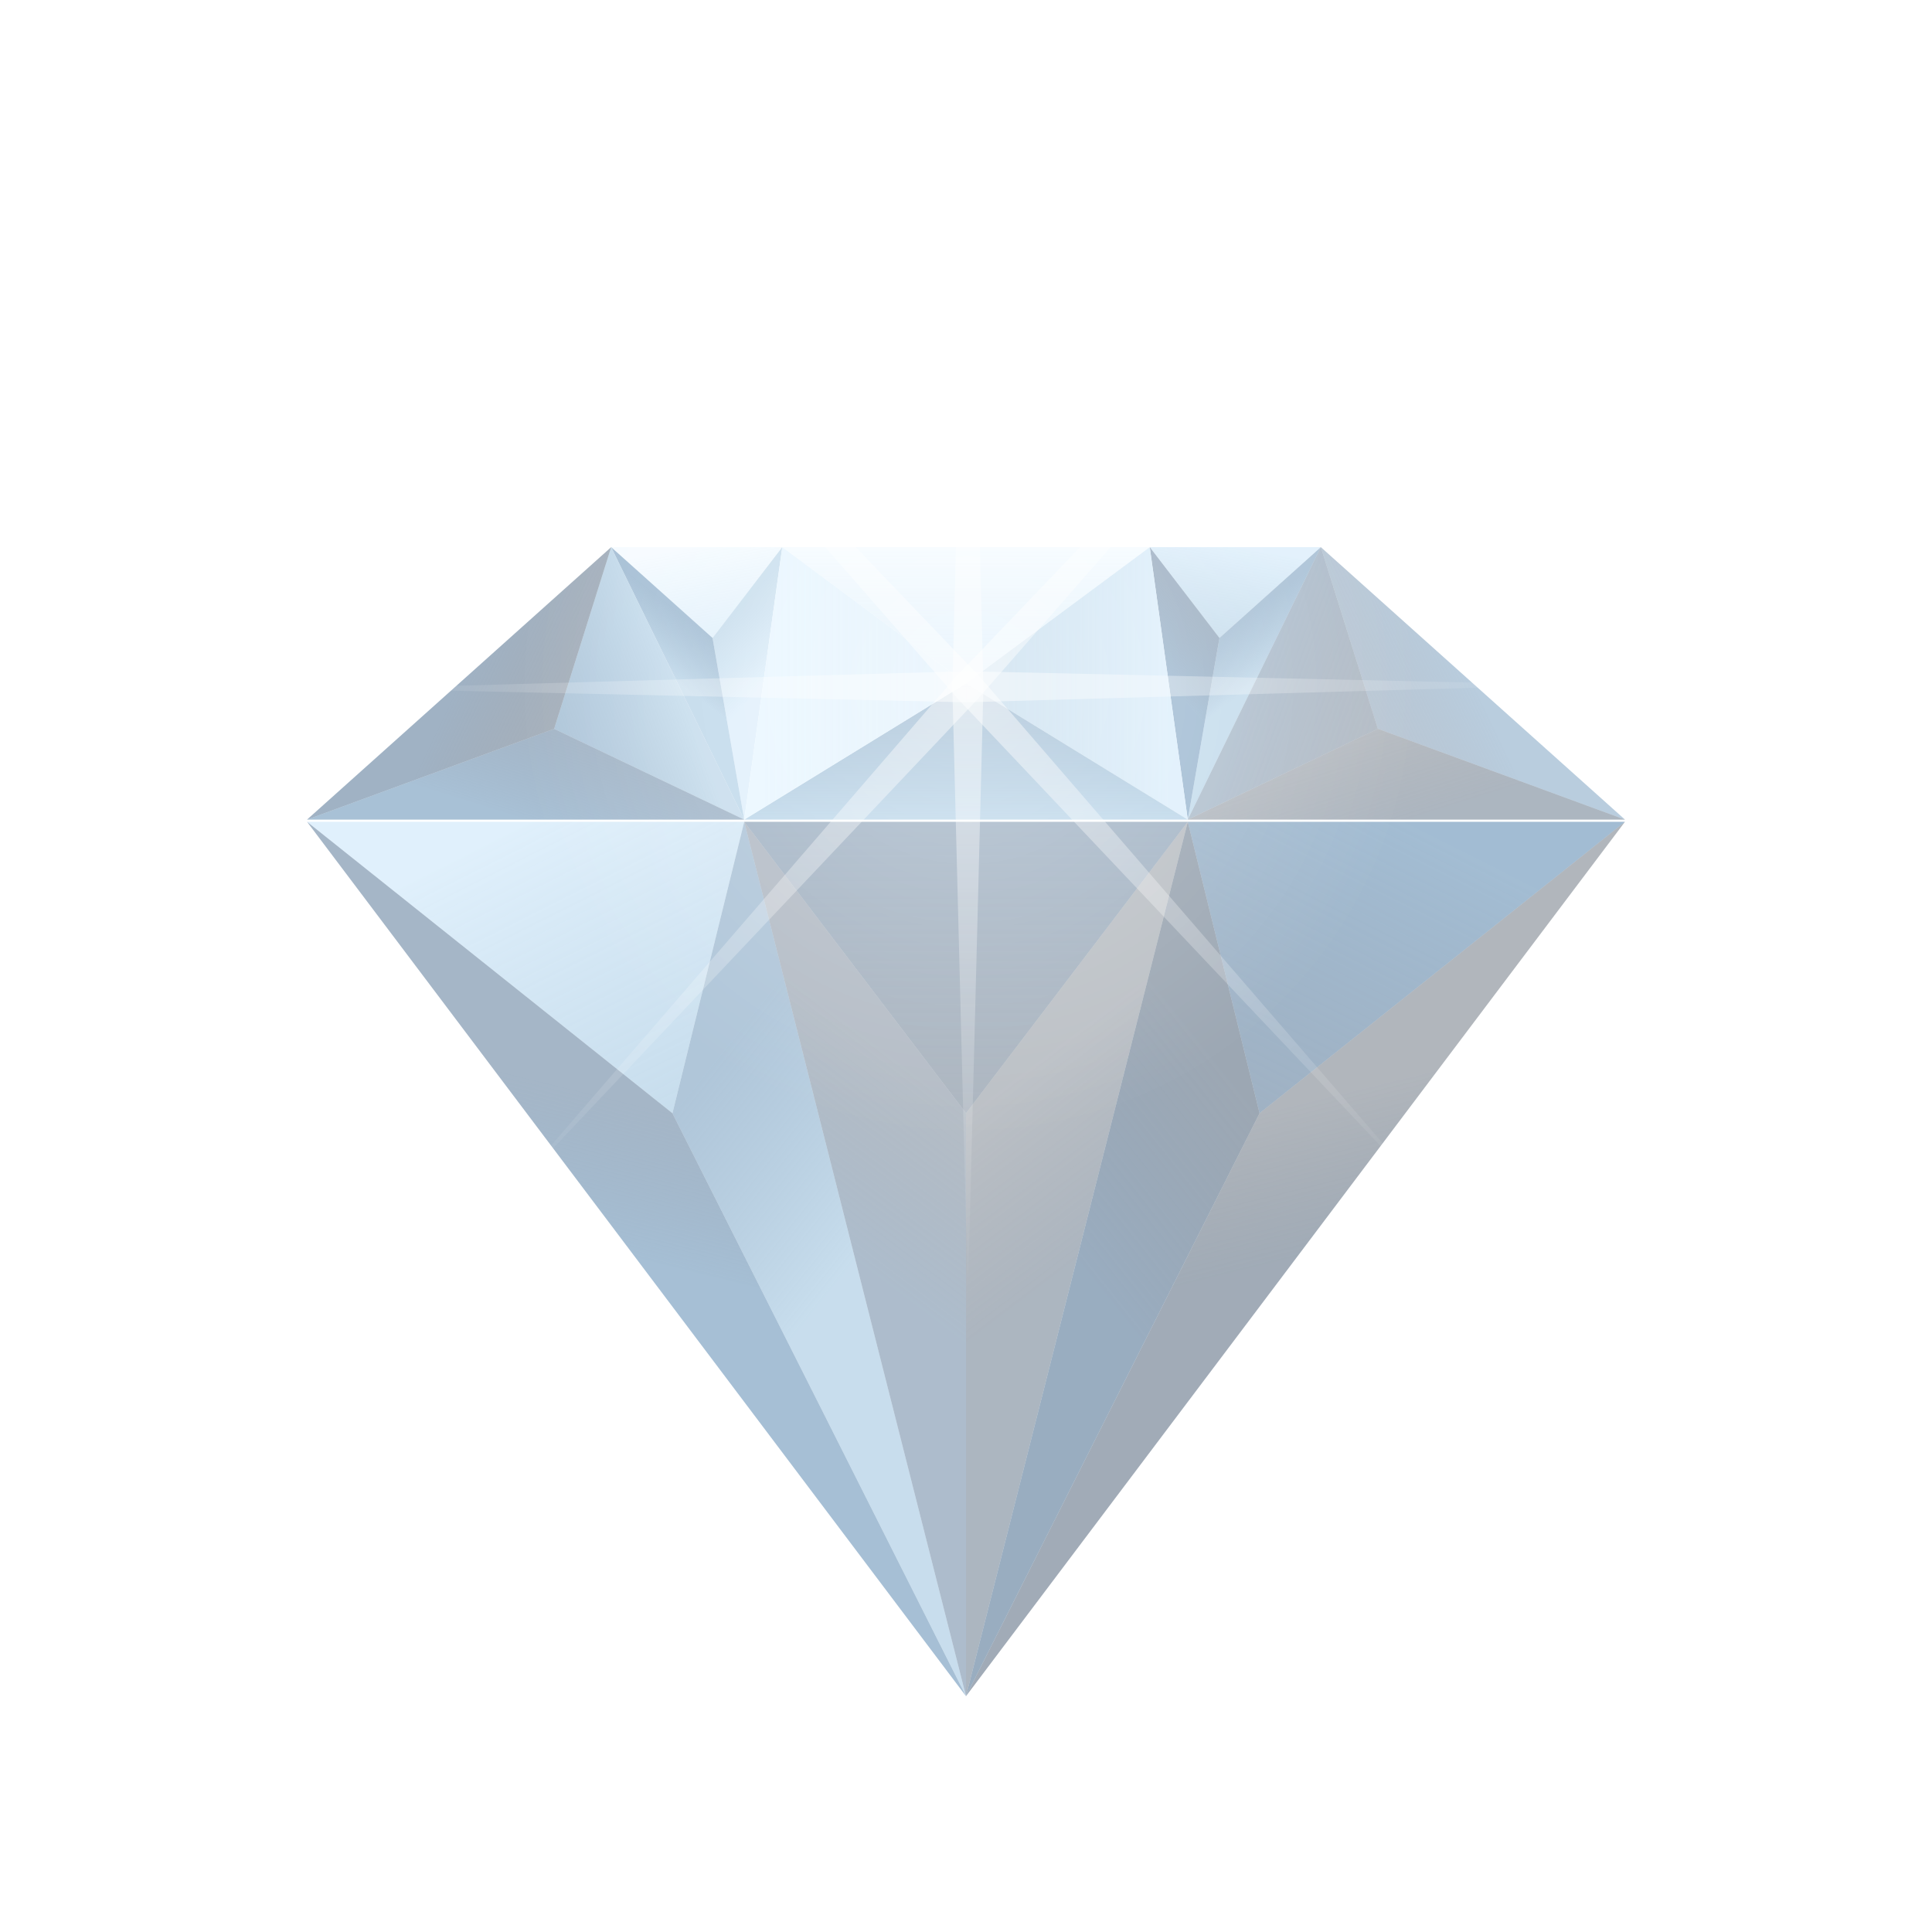
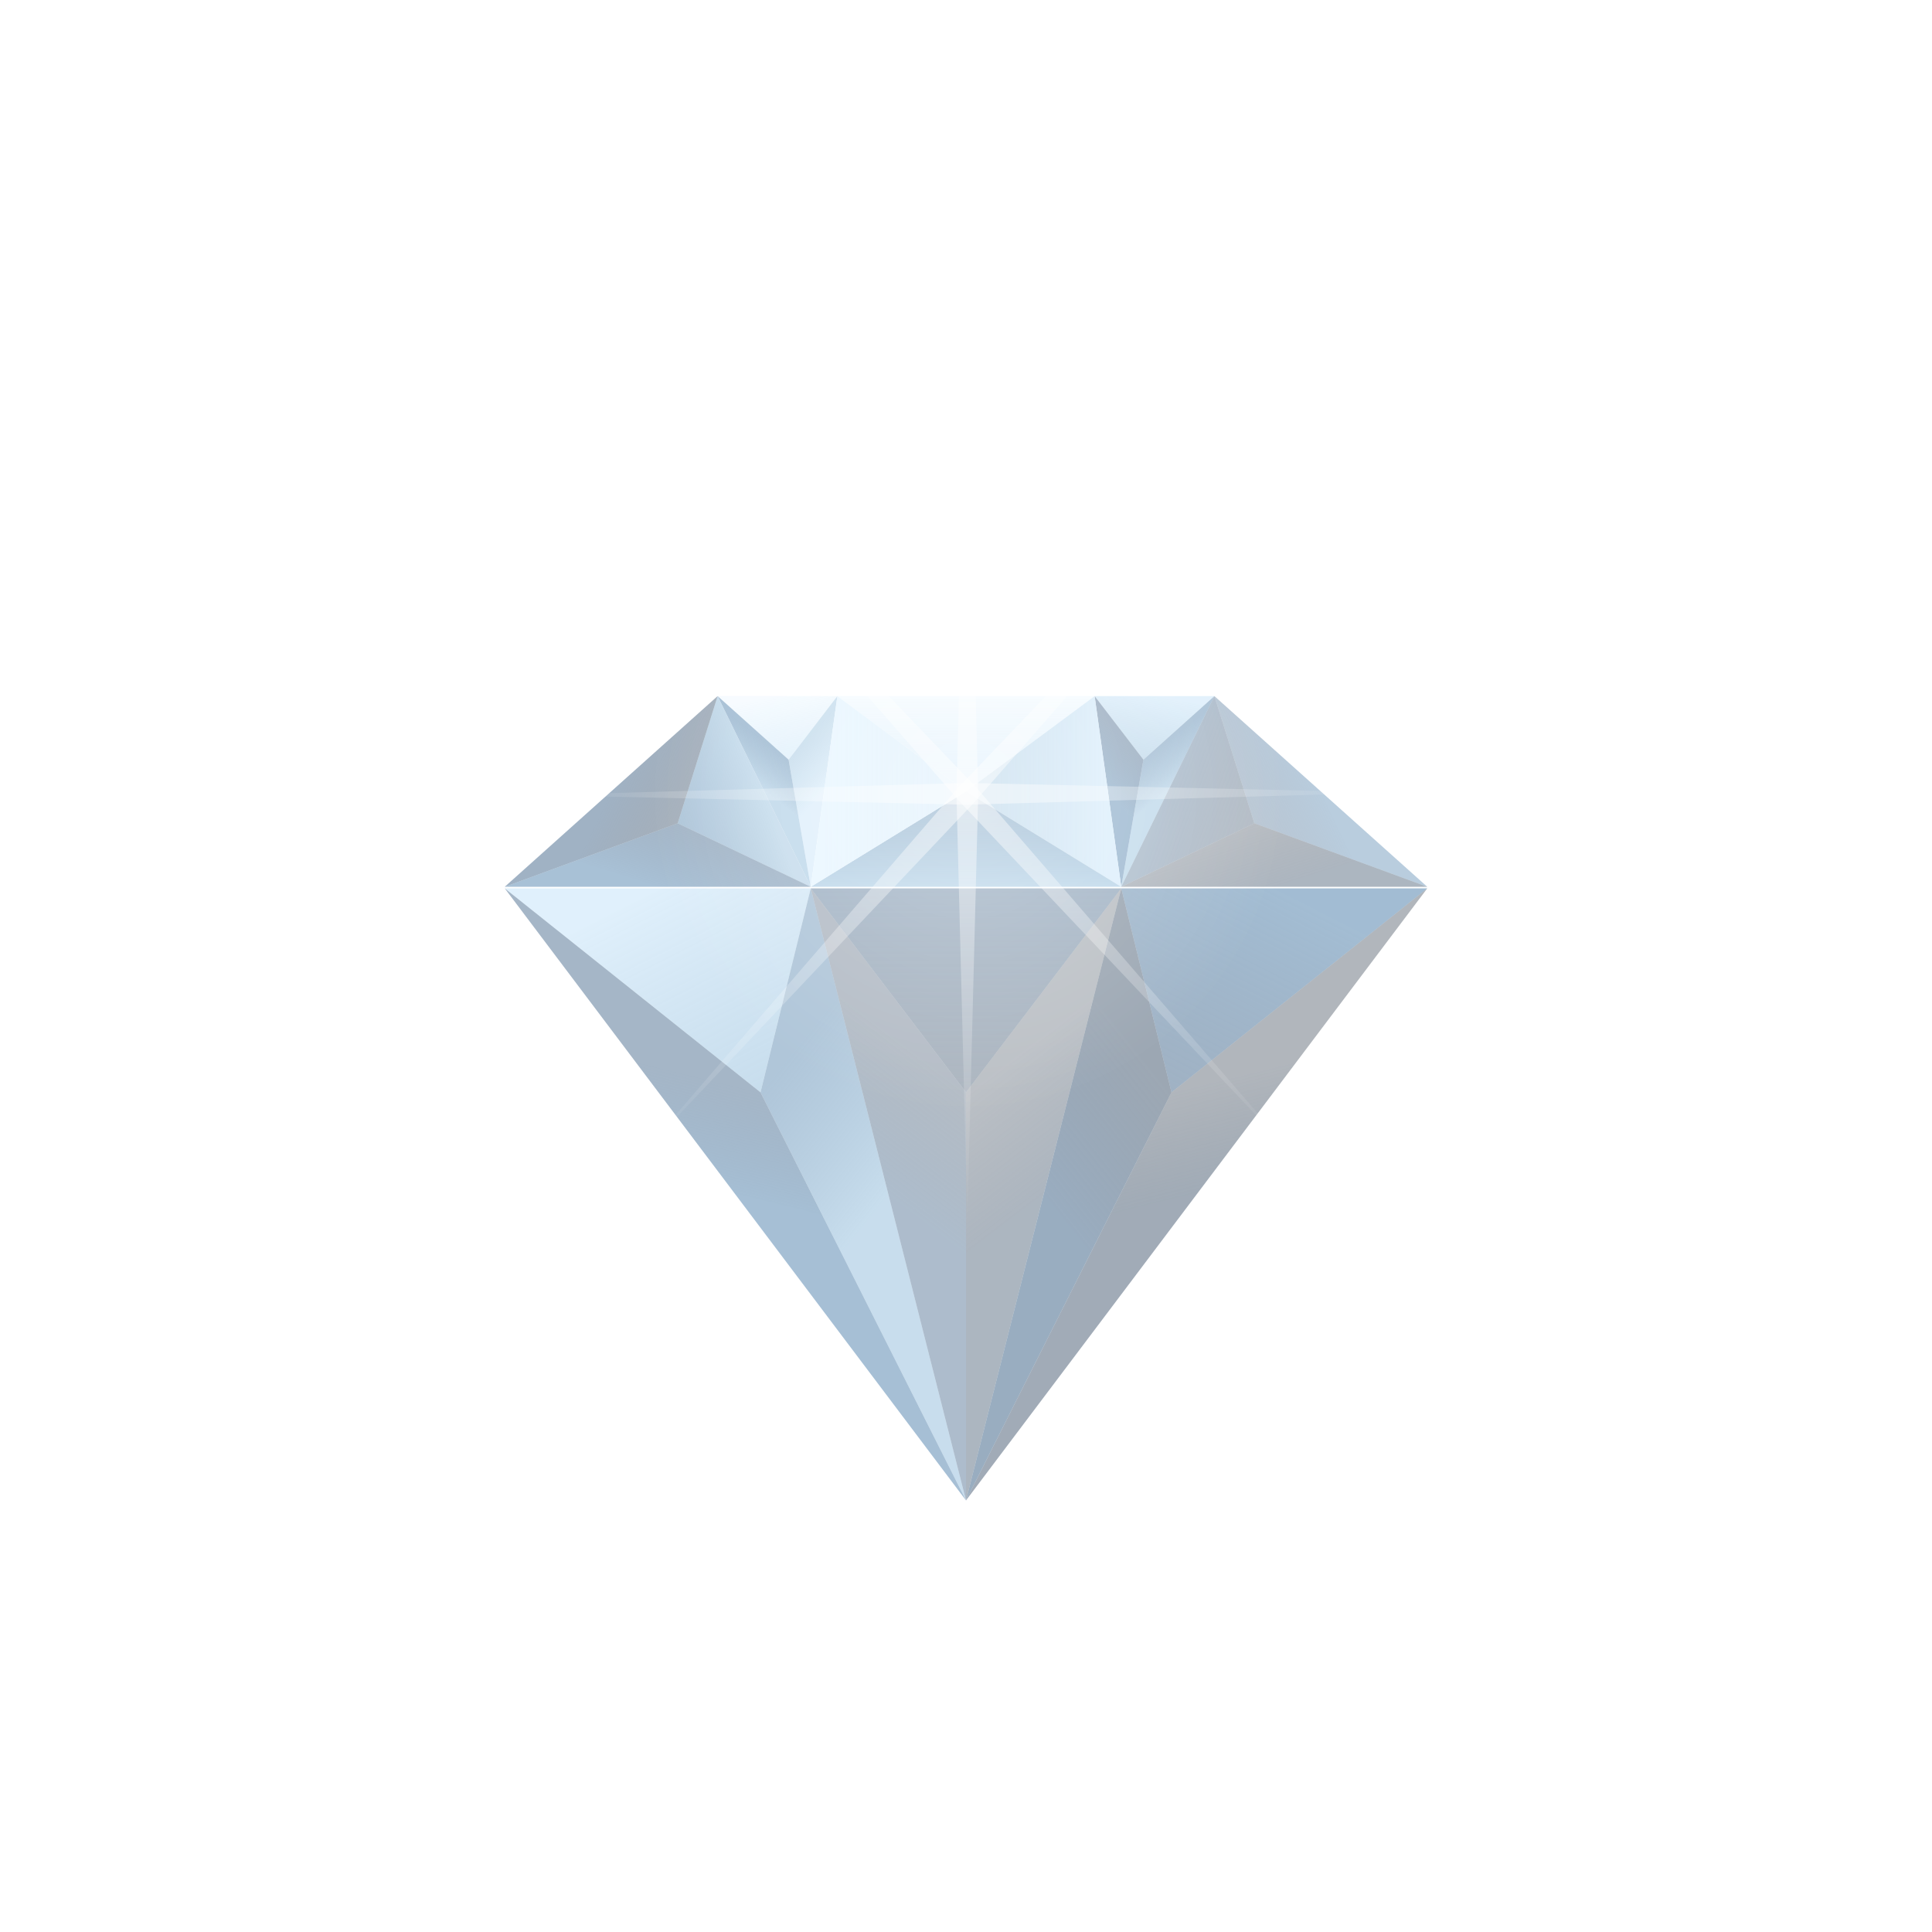
<svg xmlns="http://www.w3.org/2000/svg" width="100%" height="100%" viewBox="0 0 1024 1024" version="1.1" xml:space="preserve" style="fill-rule:evenodd;clip-rule:evenodd;stroke-linejoin:round;stroke-miterlimit:2;">
-   <g transform="matrix(2.4601,0,0,2.4601,192.19,75.34)">
+   <g transform="matrix(1.7221,0,0,1.7221,288.13,218.68)">
    <g transform="matrix(1,0,0,1,0,20.73086)">
      <g transform="matrix(1.365151,0,0,1.365151,-47.46966,-54.50711)">
        <g transform="matrix(0.406488,0,0,0.406488,-78.12284,-30.62477)">
          <path d="M256.153,400.073L425.899,400.073L398.027,513.238L256.153,400.073Z" style="fill:url(#_Linear1);" />
        </g>
        <g transform="matrix(0.406488,0,0,0.406488,-78.12284,-30.62477)">
          <path d="M425.899,400.073L512.003,739.567L398.027,513.238L425.899,400.073Z" style="fill:url(#_Linear2);" />
        </g>
        <g transform="matrix(0.406488,0,0,0.406488,-78.12284,-30.62477)">
          <path d="M512.003,739.567L256.153,400.073L398.027,513.238L512.003,739.567Z" style="fill:url(#_Linear3);" />
        </g>
        <g transform="matrix(0.406488,0,0,0.406488,-78.12284,-30.62477)">
          <path d="M425.899,400.073L598.107,400.073L512.003,513.238L425.899,400.073Z" style="fill:url(#_Linear4);" />
        </g>
        <g transform="matrix(0.406488,0,0,0.406488,-78.12284,-30.62477)">
          <path d="M598.107,400.073L512.003,739.567L512.003,513.238L598.107,400.073Z" style="fill:url(#_Linear5);" />
        </g>
        <g transform="matrix(0.406488,0,0,0.406488,-78.12284,-30.62477)">
          <path d="M512.003,739.567L425.899,400.073L512.003,513.238L512.003,739.567Z" style="fill:url(#_Linear6);" />
        </g>
        <g transform="matrix(0.406488,0,0,0.406488,-78.12284,-30.62477)">
          <path d="M598.107,400.073L767.853,400.073L625.979,513.238L598.107,400.073Z" style="fill:url(#_Linear7);" />
        </g>
        <g transform="matrix(0.406488,0,0,0.406488,-78.12284,-30.62477)">
          <path d="M767.853,400.073L512.003,739.567L625.979,513.238L767.853,400.073Z" style="fill:url(#_Linear8);" />
        </g>
        <g transform="matrix(0.406488,0,0,0.406488,-78.12284,-30.62477)">
          <path d="M512.003,739.567L598.107,400.073L625.979,513.238L512.003,739.567Z" style="fill:url(#_Linear9);" />
        </g>
        <g transform="matrix(0.406488,0,0,0.406488,-78.12284,-26.96638)">
          <path d="M374.237,284.449L440.66,284.449L413.599,319.702L374.237,284.449Z" style="fill:url(#_Linear10);" />
        </g>
        <g transform="matrix(0.406488,0,0,0.406488,-78.12284,-26.96638)">
          <path d="M440.66,284.449L425.899,390.233L413.599,319.702L440.66,284.449Z" style="fill:url(#_Linear11);" />
        </g>
        <g transform="matrix(0.406488,0,0,0.406488,-78.12284,-26.96638)">
          <path d="M425.899,390.233L374.237,284.449L413.599,319.702L425.899,390.233Z" style="fill:url(#_Linear12);" />
        </g>
        <g transform="matrix(0.406488,0,0,0.406488,-78.12284,-26.96638)">
          <path d="M374.237,284.449L425.899,390.233L352.096,354.98L374.237,284.449Z" style="fill:url(#_Linear13);" />
        </g>
        <g transform="matrix(0.406488,0,0,0.406488,-78.12284,-26.96638)">
          <path d="M425.899,390.233L256.153,390.233L352.096,354.98L425.899,390.233Z" style="fill:url(#_Linear14);" />
        </g>
        <g transform="matrix(0.406488,0,0,0.406488,-78.12284,-26.96638)">
          <path d="M256.153,390.233L374.237,284.449L352.096,354.98L256.153,390.233Z" style="fill:url(#_Linear15);" />
        </g>
        <g transform="matrix(0.406488,0,0,0.406488,-78.12284,-26.96638)">
          <path d="M583.346,284.449L649.769,284.449L610.407,319.702L583.346,284.449Z" style="fill:url(#_Linear16);" />
        </g>
        <g transform="matrix(0.406488,0,0,0.406488,-78.12284,-26.96638)">
          <path d="M649.769,284.449L598.107,390.233L610.407,319.702L649.769,284.449Z" style="fill:url(#_Linear17);" />
        </g>
        <g transform="matrix(0.406488,0,0,0.406488,-78.12284,-26.96638)">
          <path d="M598.107,390.233L583.346,284.449L610.407,319.702L598.107,390.233Z" style="fill:url(#_Linear18);" />
        </g>
        <g transform="matrix(0.406488,0,0,0.406488,-78.12284,-26.96638)">
          <path d="M649.769,284.449L767.853,390.233L671.909,354.98L649.769,284.449Z" style="fill:url(#_Linear19);" />
        </g>
        <g transform="matrix(0.406488,0,0,0.406488,-78.12284,-26.96638)">
          <path d="M767.853,390.233L598.107,390.233L671.909,354.98L767.853,390.233Z" style="fill:url(#_Linear20);" />
        </g>
        <g transform="matrix(0.406488,0,0,0.406488,-78.12284,-26.96638)">
          <path d="M598.107,390.233L649.769,284.449L671.909,354.98L598.107,390.233Z" style="fill:url(#_Linear21);" />
        </g>
        <g transform="matrix(0.406488,0,0,0.406488,-78.12284,-26.96638)">
          <path d="M440.66,284.449L583.346,284.449L512.003,337.341L440.66,284.449Z" style="fill:url(#_Linear22);" />
        </g>
        <g transform="matrix(0.406488,0,0,0.406488,-78.12284,-26.96638)">
          <path d="M583.346,284.449L598.107,390.233L512.003,337.341L583.346,284.449Z" style="fill:url(#_Linear23);" />
        </g>
        <g transform="matrix(0.406488,0,0,0.406488,-78.12284,-26.96638)">
          <path d="M598.107,390.233L425.899,390.233L512.003,337.341L598.107,390.233Z" style="fill:url(#_Linear24);" />
        </g>
        <g transform="matrix(0.406488,0,0,0.406488,-78.12284,-26.96638)">
          <path d="M425.899,390.233L440.66,284.449L512.003,337.341L425.899,390.233Z" style="fill:url(#_Linear25);" />
        </g>
      </g>
      <g transform="matrix(1,0,0,1,0.406488,30.08008)">
        <g transform="matrix(0.406488,0,0,0.406488,77.15662,-19.86869)">
          <g transform="matrix(3.293919,0,0,3.293919,-298.2095,-97.09132)">
            <path d="M127.5,94L132.5,94L130,-4L127.5,94Z" style="fill:url(#_Linear26);fill-rule:nonzero;" />
          </g>
          <g transform="matrix(3.293919,0,0,3.293919,-298.2095,-97.09132)">
            <path d="M127.5,94L132.5,94L130,192L127.5,94Z" style="fill:url(#_Linear27);fill-rule:nonzero;" />
          </g>
          <g transform="matrix(3.293919,0,0,3.293919,-298.2095,-97.09132)">
            <path d="M128.16,95.68L131.84,92.32L55,12L128.16,95.68Z" style="fill:url(#_Linear28);fill-rule:nonzero;" />
          </g>
          <g transform="matrix(3.293919,0,0,3.293919,-298.2095,-97.09132)">
            <path d="M128.16,92.32L131.84,95.68L205,12L128.16,92.32Z" style="fill:url(#_Linear29);fill-rule:nonzero;" />
          </g>
          <g transform="matrix(3.293919,0,0,3.293919,-298.2095,-97.09132)">
            <path d="M128.14,92.32L131.86,95.68L55,177L128.14,92.32Z" style="fill:url(#_Linear30);fill-rule:nonzero;" />
          </g>
          <g transform="matrix(3.293919,0,0,3.293919,-298.2095,-97.09132)">
            <path d="M128.14,95.68L131.86,92.32L205,177L128.14,95.68Z" style="fill:url(#_Linear31);fill-rule:nonzero;" />
          </g>
          <g transform="matrix(3.293919,0,0,3.293919,-298.2095,-97.09132)">
            <circle cx="130" cy="94" r="73" style="fill:url(#_Radial32);" />
          </g>
        </g>
        <g transform="matrix(1,0,0,1,-121.9463,0)">
          <g transform="matrix(0.004049,1.338931,-1.338931,0.004049,376.9541,-107.9187)">
            <path d="M127.5,94L132.5,94L130,-4L127.5,94Z" style="fill:url(#_Linear33);fill-rule:nonzero;" />
          </g>
          <g transform="matrix(0.004049,1.338931,-1.338931,0.004049,376.9541,-107.9187)">
            <path d="M127.5,94L132.5,94L130,192L127.5,94Z" style="fill:url(#_Linear34);fill-rule:nonzero;" />
          </g>
        </g>
      </g>
    </g>
  </g>
  <defs>
    <linearGradient id="_Linear1" x1="0" y1="0" x2="1" y2="0" gradientUnits="userSpaceOnUse" gradientTransform="matrix(57.00052,113.1646,-113.1646,57.00052,341.026,400.0732)">
      <stop offset="0" style="stop-color:rgb(220,238,251);stop-opacity:0.9" />
      <stop offset="1" style="stop-color:rgb(184,212,232);stop-opacity:0.78" />
    </linearGradient>
    <linearGradient id="_Linear2" x1="0" y1="0" x2="1" y2="0" gradientUnits="userSpaceOnUse" gradientTransform="matrix(-70.92468,-56.5823,56.5823,-70.92468,468.9513,569.8201)">
      <stop offset="0" style="stop-color:rgb(184,212,232);stop-opacity:0.78" />
      <stop offset="1" style="stop-color:rgb(127,163,194);stop-opacity:0.62" />
    </linearGradient>
    <linearGradient id="_Linear3" x1="0" y1="0" x2="1" y2="0" gradientUnits="userSpaceOnUse" gradientTransform="matrix(13.94877,-56.5823,56.5823,13.94877,384.0778,569.8201)">
      <stop offset="0" style="stop-color:rgb(127,163,194);stop-opacity:0.7" />
      <stop offset="1" style="stop-color:rgb(91,122,153);stop-opacity:0.55" />
    </linearGradient>
    <linearGradient id="_Linear4" x1="0" y1="0" x2="1" y2="0" gradientUnits="userSpaceOnUse" gradientTransform="matrix(0,113.1646,-113.1646,0,512.003,400.0732)">
      <stop offset="0" style="stop-color:rgb(91,122,153);stop-opacity:0.55" />
      <stop offset="1" style="stop-color:rgb(58,80,104);stop-opacity:0.42" />
    </linearGradient>
    <linearGradient id="_Linear5" x1="0" y1="0" x2="1" y2="0" gradientUnits="userSpaceOnUse" gradientTransform="matrix(-43.05175,-56.5823,56.5823,-43.05175,555.0548,569.8201)">
      <stop offset="0" style="stop-color:rgb(58,80,104);stop-opacity:0.42" />
      <stop offset="1" style="stop-color:rgb(31,46,64);stop-opacity:0.3" />
    </linearGradient>
    <linearGradient id="_Linear6" x1="0" y1="0" x2="1" y2="0" gradientUnits="userSpaceOnUse" gradientTransform="matrix(43.05175,-56.5823,56.5823,43.05175,468.9513,569.8201)">
      <stop offset="0" style="stop-color:rgb(91,122,153);stop-opacity:0.5" />
      <stop offset="1" style="stop-color:rgb(58,80,104);stop-opacity:0.38" />
    </linearGradient>
    <linearGradient id="_Linear7" x1="0" y1="0" x2="1" y2="0" gradientUnits="userSpaceOnUse" gradientTransform="matrix(-57.00052,113.1646,-113.1646,-57.00052,682.98,400.0732)">
      <stop offset="0" style="stop-color:rgb(127,163,194);stop-opacity:0.72" />
      <stop offset="1" style="stop-color:rgb(91,122,153);stop-opacity:0.58" />
    </linearGradient>
    <linearGradient id="_Linear8" x1="0" y1="0" x2="1" y2="0" gradientUnits="userSpaceOnUse" gradientTransform="matrix(-13.94877,-56.5823,56.5823,-13.94877,639.9282,569.8201)">
      <stop offset="0" style="stop-color:rgb(58,80,104);stop-opacity:0.48" />
      <stop offset="1" style="stop-color:rgb(31,46,64);stop-opacity:0.35" />
    </linearGradient>
    <linearGradient id="_Linear9" x1="0" y1="0" x2="1" y2="0" gradientUnits="userSpaceOnUse" gradientTransform="matrix(70.92468,-56.5823,56.5823,70.92468,555.0548,569.8201)">
      <stop offset="0" style="stop-color:rgb(91,122,153);stop-opacity:0.62" />
      <stop offset="1" style="stop-color:rgb(58,80,104);stop-opacity:0.5" />
    </linearGradient>
    <linearGradient id="_Linear10" x1="0" y1="0" x2="1" y2="0" gradientUnits="userSpaceOnUse" gradientTransform="matrix(6.15025,35.25323,-35.25323,6.15025,407.4488,284.4485)">
      <stop offset="0" style="stop-color:rgb(245,251,255);stop-opacity:0.95" />
      <stop offset="1" style="stop-color:rgb(220,238,251);stop-opacity:0.82" />
    </linearGradient>
    <linearGradient id="_Linear11" x1="0" y1="0" x2="1" y2="0" gradientUnits="userSpaceOnUse" gradientTransform="matrix(-19.6808,-17.63892,17.63892,-19.6808,433.2798,337.3406)">
      <stop offset="0" style="stop-color:rgb(220,238,251);stop-opacity:0.88" />
      <stop offset="1" style="stop-color:rgb(184,212,232);stop-opacity:0.75" />
    </linearGradient>
    <linearGradient id="_Linear12" x1="0" y1="0" x2="1" y2="0" gradientUnits="userSpaceOnUse" gradientTransform="matrix(13.53055,-17.63892,17.63892,13.53055,400.0684,337.3406)">
      <stop offset="0" style="stop-color:rgb(184,212,232);stop-opacity:0.85" />
      <stop offset="1" style="stop-color:rgb(127,163,194);stop-opacity:0.7" />
    </linearGradient>
    <linearGradient id="_Linear13" x1="0" y1="0" x2="1" y2="0" gradientUnits="userSpaceOnUse" gradientTransform="matrix(-47.97195,17.63892,-17.63892,-47.97195,400.0684,337.3406)">
      <stop offset="0" style="stop-color:rgb(184,212,232);stop-opacity:0.78" />
      <stop offset="1" style="stop-color:rgb(127,163,194);stop-opacity:0.62" />
    </linearGradient>
    <linearGradient id="_Linear14" x1="0" y1="0" x2="1" y2="0" gradientUnits="userSpaceOnUse" gradientTransform="matrix(11.07045,-35.25323,35.25323,11.07045,341.026,390.2328)">
      <stop offset="0" style="stop-color:rgb(127,163,194);stop-opacity:0.68" />
      <stop offset="1" style="stop-color:rgb(91,122,153);stop-opacity:0.55" />
    </linearGradient>
    <linearGradient id="_Linear15" x1="0" y1="0" x2="1" y2="0" gradientUnits="userSpaceOnUse" gradientTransform="matrix(36.9015,17.63892,-17.63892,36.9015,315.195,337.3406)">
      <stop offset="0" style="stop-color:rgb(91,122,153);stop-opacity:0.58" />
      <stop offset="1" style="stop-color:rgb(58,80,104);stop-opacity:0.45" />
    </linearGradient>
    <linearGradient id="_Linear16" x1="0" y1="0" x2="1" y2="0" gradientUnits="userSpaceOnUse" gradientTransform="matrix(-6.15025,35.25323,-35.25323,-6.15025,616.5572,284.4485)">
      <stop offset="0" style="stop-color:rgb(220,238,251);stop-opacity:0.88" />
      <stop offset="1" style="stop-color:rgb(184,212,232);stop-opacity:0.75" />
    </linearGradient>
    <linearGradient id="_Linear17" x1="0" y1="0" x2="1" y2="0" gradientUnits="userSpaceOnUse" gradientTransform="matrix(-13.53055,-17.63892,17.63892,-13.53055,623.9375,337.3406)">
      <stop offset="0" style="stop-color:rgb(184,212,232);stop-opacity:0.8" />
      <stop offset="1" style="stop-color:rgb(127,163,194);stop-opacity:0.65" />
    </linearGradient>
    <linearGradient id="_Linear18" x1="0" y1="0" x2="1" y2="0" gradientUnits="userSpaceOnUse" gradientTransform="matrix(19.6808,-17.63892,17.63892,19.6808,590.7262,337.3406)">
      <stop offset="0" style="stop-color:rgb(127,163,194);stop-opacity:0.72" />
      <stop offset="1" style="stop-color:rgb(91,122,153);stop-opacity:0.58" />
    </linearGradient>
    <linearGradient id="_Linear19" x1="0" y1="0" x2="1" y2="0" gradientUnits="userSpaceOnUse" gradientTransform="matrix(-36.9015,17.63892,-17.63892,-36.9015,708.811,337.3406)">
      <stop offset="0" style="stop-color:rgb(127,163,194);stop-opacity:0.55" />
      <stop offset="1" style="stop-color:rgb(91,122,153);stop-opacity:0.42" />
    </linearGradient>
    <linearGradient id="_Linear20" x1="0" y1="0" x2="1" y2="0" gradientUnits="userSpaceOnUse" gradientTransform="matrix(-11.07045,-35.25323,35.25323,-11.07045,682.98,390.2328)">
      <stop offset="0" style="stop-color:rgb(58,80,104);stop-opacity:0.42" />
      <stop offset="1" style="stop-color:rgb(31,46,64);stop-opacity:0.32" />
    </linearGradient>
    <linearGradient id="_Linear21" x1="0" y1="0" x2="1" y2="0" gradientUnits="userSpaceOnUse" gradientTransform="matrix(47.97195,17.63892,-17.63892,47.97195,623.9375,337.3406)">
      <stop offset="0" style="stop-color:rgb(91,122,153);stop-opacity:0.48" />
      <stop offset="1" style="stop-color:rgb(58,80,104);stop-opacity:0.38" />
    </linearGradient>
    <linearGradient id="_Linear22" x1="0" y1="0" x2="1" y2="0" gradientUnits="userSpaceOnUse" gradientTransform="matrix(0,52.89215,-52.89215,0,512.003,284.4485)">
      <stop offset="0" style="stop-color:rgb(245,251,255);stop-opacity:0.98" />
      <stop offset="1" style="stop-color:rgb(220,238,251);stop-opacity:0.85" />
    </linearGradient>
    <linearGradient id="_Linear23" x1="0" y1="0" x2="1" y2="0" gradientUnits="userSpaceOnUse" gradientTransform="matrix(-78.7232,0,-0,-78.7232,590.7262,337.3406)">
      <stop offset="0" style="stop-color:rgb(220,238,251);stop-opacity:0.92" />
      <stop offset="1" style="stop-color:rgb(184,212,232);stop-opacity:0.8" />
    </linearGradient>
    <linearGradient id="_Linear24" x1="0" y1="0" x2="1" y2="0" gradientUnits="userSpaceOnUse" gradientTransform="matrix(0,-52.89215,52.89215,0,512.003,390.2328)">
      <stop offset="0" style="stop-color:rgb(184,212,232);stop-opacity:0.88" />
      <stop offset="1" style="stop-color:rgb(127,163,194);stop-opacity:0.72" />
    </linearGradient>
    <linearGradient id="_Linear25" x1="0" y1="0" x2="1" y2="0" gradientUnits="userSpaceOnUse" gradientTransform="matrix(78.7232,0,0,78.7232,433.2798,337.3406)">
      <stop offset="0" style="stop-color:rgb(232,246,255);stop-opacity:0.93" />
      <stop offset="1" style="stop-color:rgb(220,238,251);stop-opacity:0.82" />
    </linearGradient>
    <linearGradient id="_Linear26" x1="0" y1="0" x2="1" y2="0" gradientUnits="userSpaceOnUse" gradientTransform="matrix(0,-98,98,0,130,94)">
      <stop offset="0" style="stop-color:white;stop-opacity:0.5" />
      <stop offset="1" style="stop-color:white;stop-opacity:0" />
    </linearGradient>
    <linearGradient id="_Linear27" x1="0" y1="0" x2="1" y2="0" gradientUnits="userSpaceOnUse" gradientTransform="matrix(0,98,-98,0,130,94)">
      <stop offset="0" style="stop-color:white;stop-opacity:0.5" />
      <stop offset="1" style="stop-color:white;stop-opacity:0" />
    </linearGradient>
    <linearGradient id="_Linear28" x1="0" y1="0" x2="1" y2="0" gradientUnits="userSpaceOnUse" gradientTransform="matrix(-75,-82,82,-75,130,94)">
      <stop offset="0" style="stop-color:white;stop-opacity:0.5" />
      <stop offset="1" style="stop-color:white;stop-opacity:0" />
    </linearGradient>
    <linearGradient id="_Linear29" x1="0" y1="0" x2="1" y2="0" gradientUnits="userSpaceOnUse" gradientTransform="matrix(75,-82,82,75,130,94)">
      <stop offset="0" style="stop-color:white;stop-opacity:0.5" />
      <stop offset="1" style="stop-color:white;stop-opacity:0" />
    </linearGradient>
    <linearGradient id="_Linear30" x1="0" y1="0" x2="1" y2="0" gradientUnits="userSpaceOnUse" gradientTransform="matrix(-75,83,-83,-75,130,94)">
      <stop offset="0" style="stop-color:white;stop-opacity:0.5" />
      <stop offset="1" style="stop-color:white;stop-opacity:0" />
    </linearGradient>
    <linearGradient id="_Linear31" x1="0" y1="0" x2="1" y2="0" gradientUnits="userSpaceOnUse" gradientTransform="matrix(75,83,-83,75,130,94)">
      <stop offset="0" style="stop-color:white;stop-opacity:0.5" />
      <stop offset="1" style="stop-color:white;stop-opacity:0" />
    </linearGradient>
    <radialGradient id="_Radial32" cx="0" cy="0" r="1" gradientUnits="userSpaceOnUse" gradientTransform="matrix(73,0,0,73,130,94)">
      <stop offset="0" style="stop-color:white;stop-opacity:0.3" />
      <stop offset="1" style="stop-color:white;stop-opacity:0" />
    </radialGradient>
    <linearGradient id="_Linear33" x1="0" y1="0" x2="1" y2="0" gradientUnits="userSpaceOnUse" gradientTransform="matrix(0,-98,98,0,130,94)">
      <stop offset="0" style="stop-color:white;stop-opacity:0.5" />
      <stop offset="1" style="stop-color:white;stop-opacity:0" />
    </linearGradient>
    <linearGradient id="_Linear34" x1="0" y1="0" x2="1" y2="0" gradientUnits="userSpaceOnUse" gradientTransform="matrix(0,98,-98,0,130,94)">
      <stop offset="0" style="stop-color:white;stop-opacity:0.5" />
      <stop offset="1" style="stop-color:white;stop-opacity:0" />
    </linearGradient>
  </defs>
</svg>
